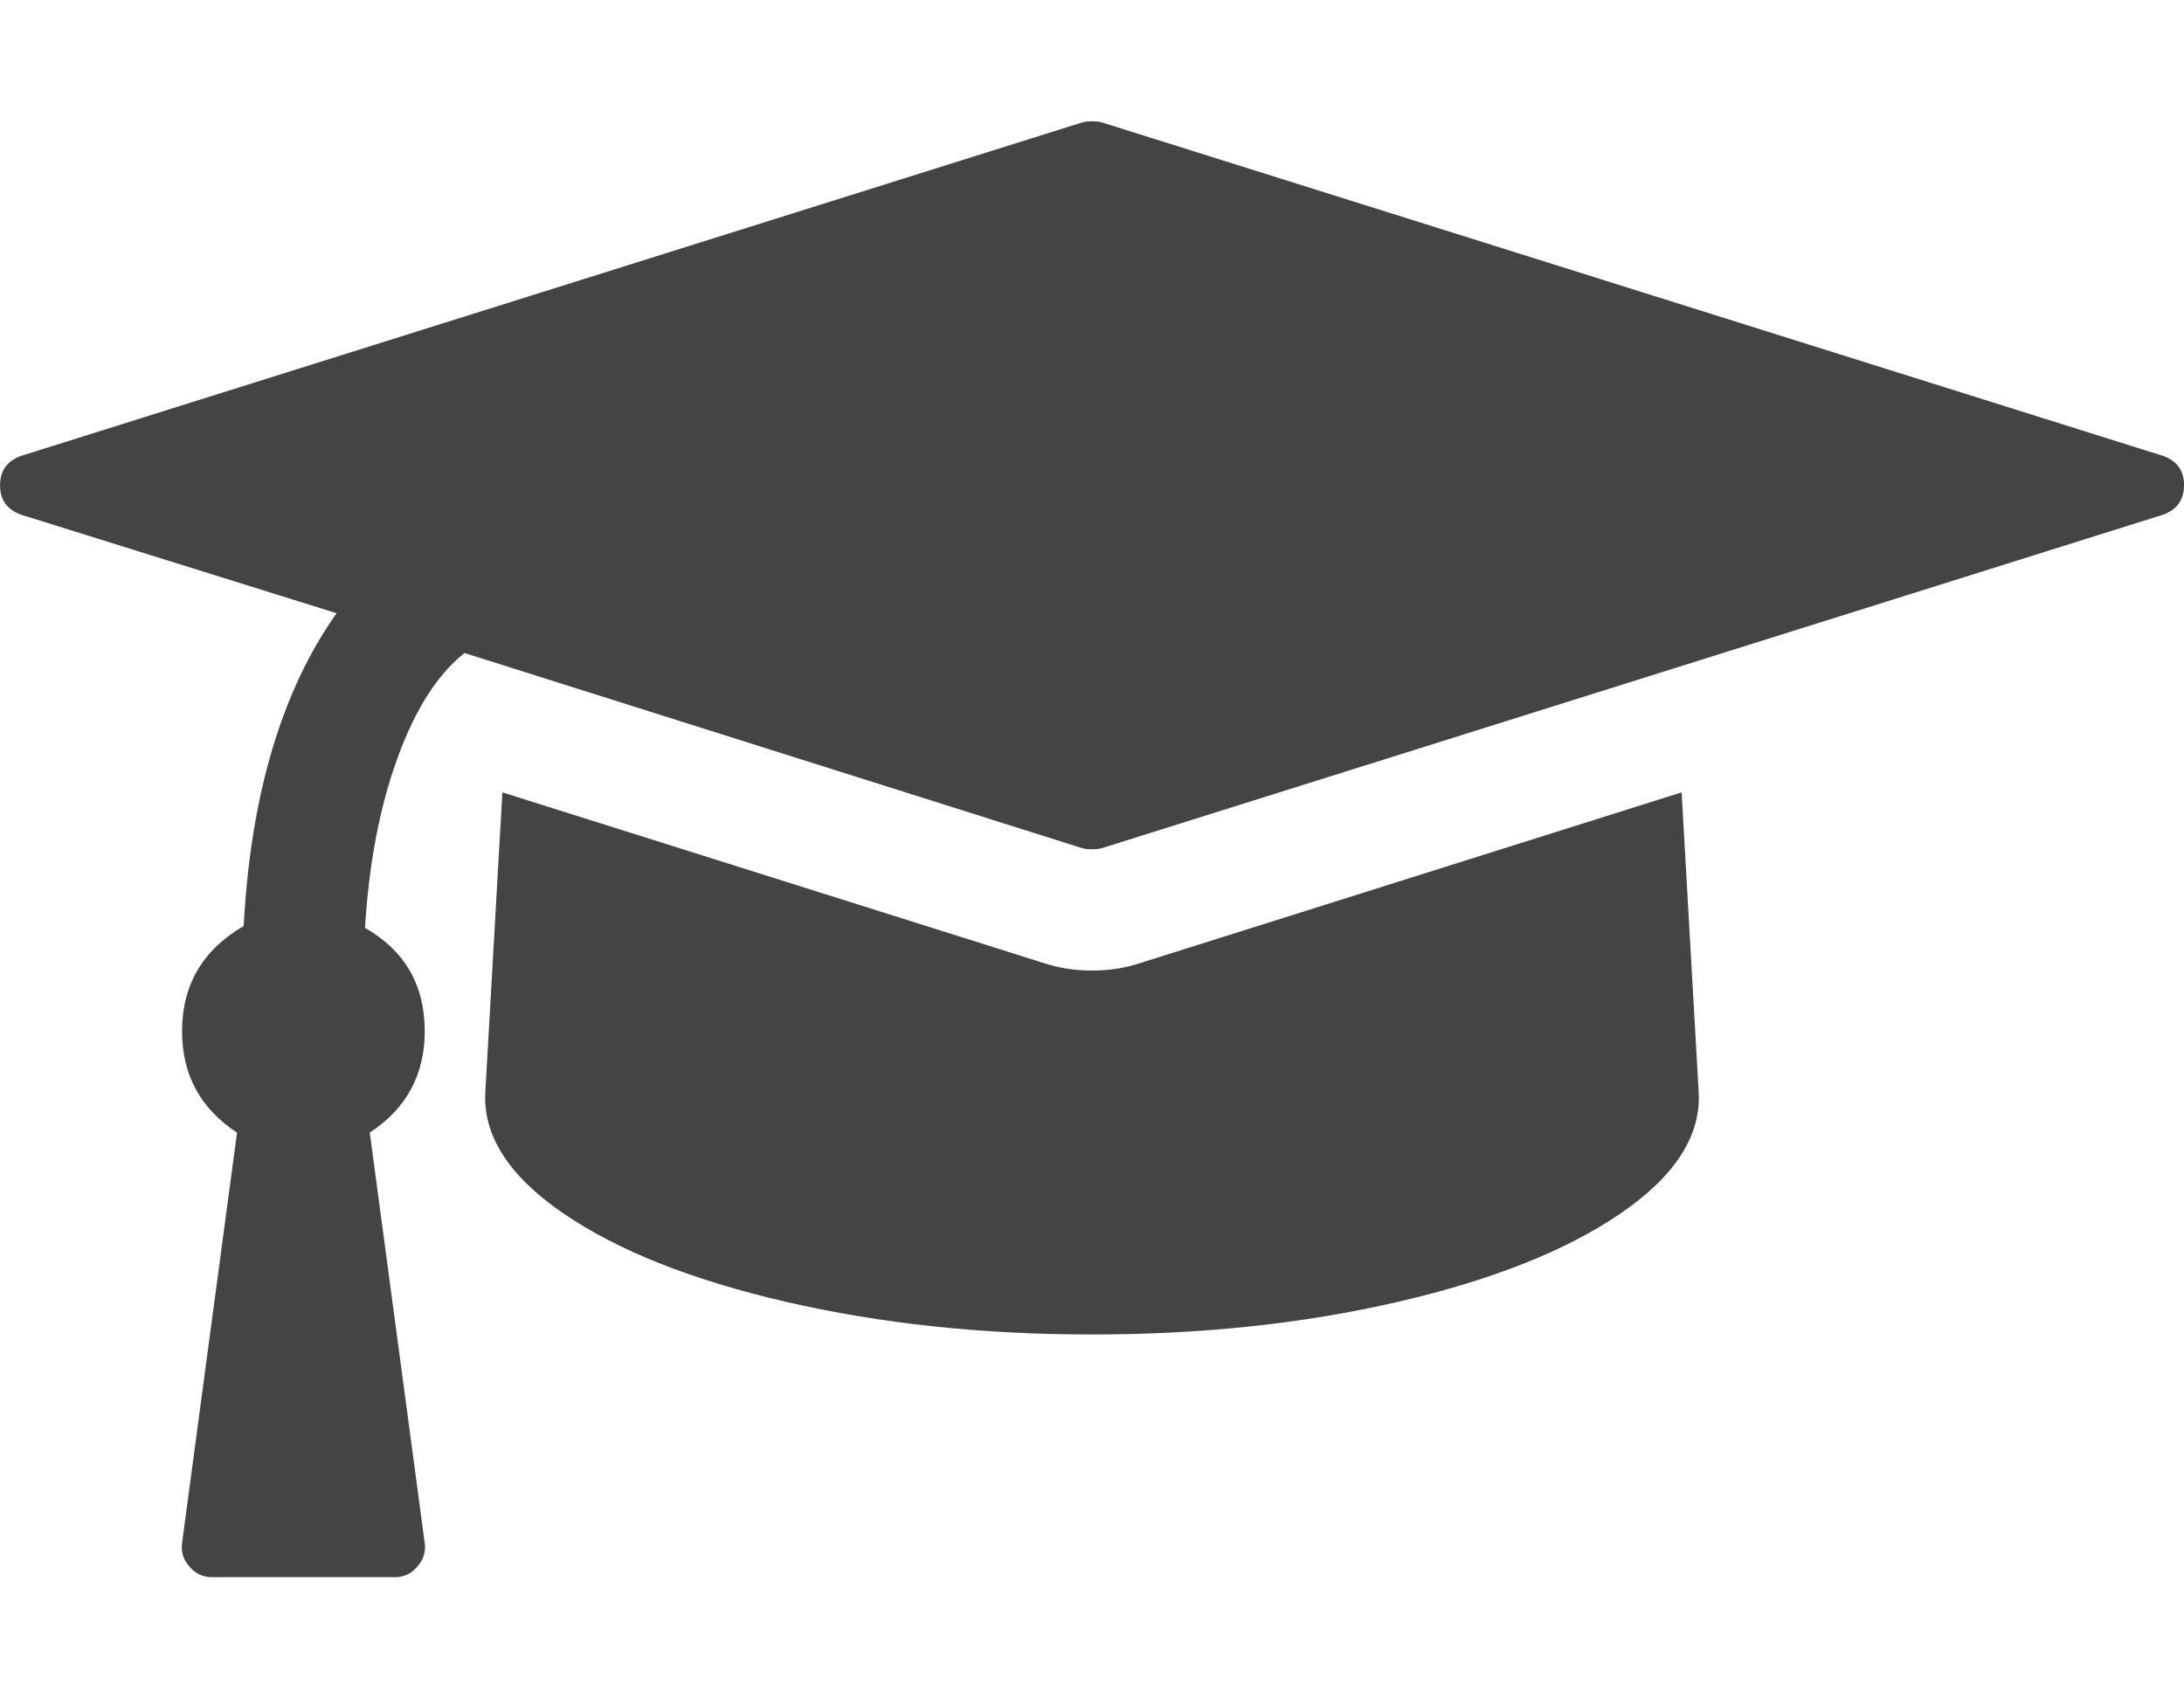
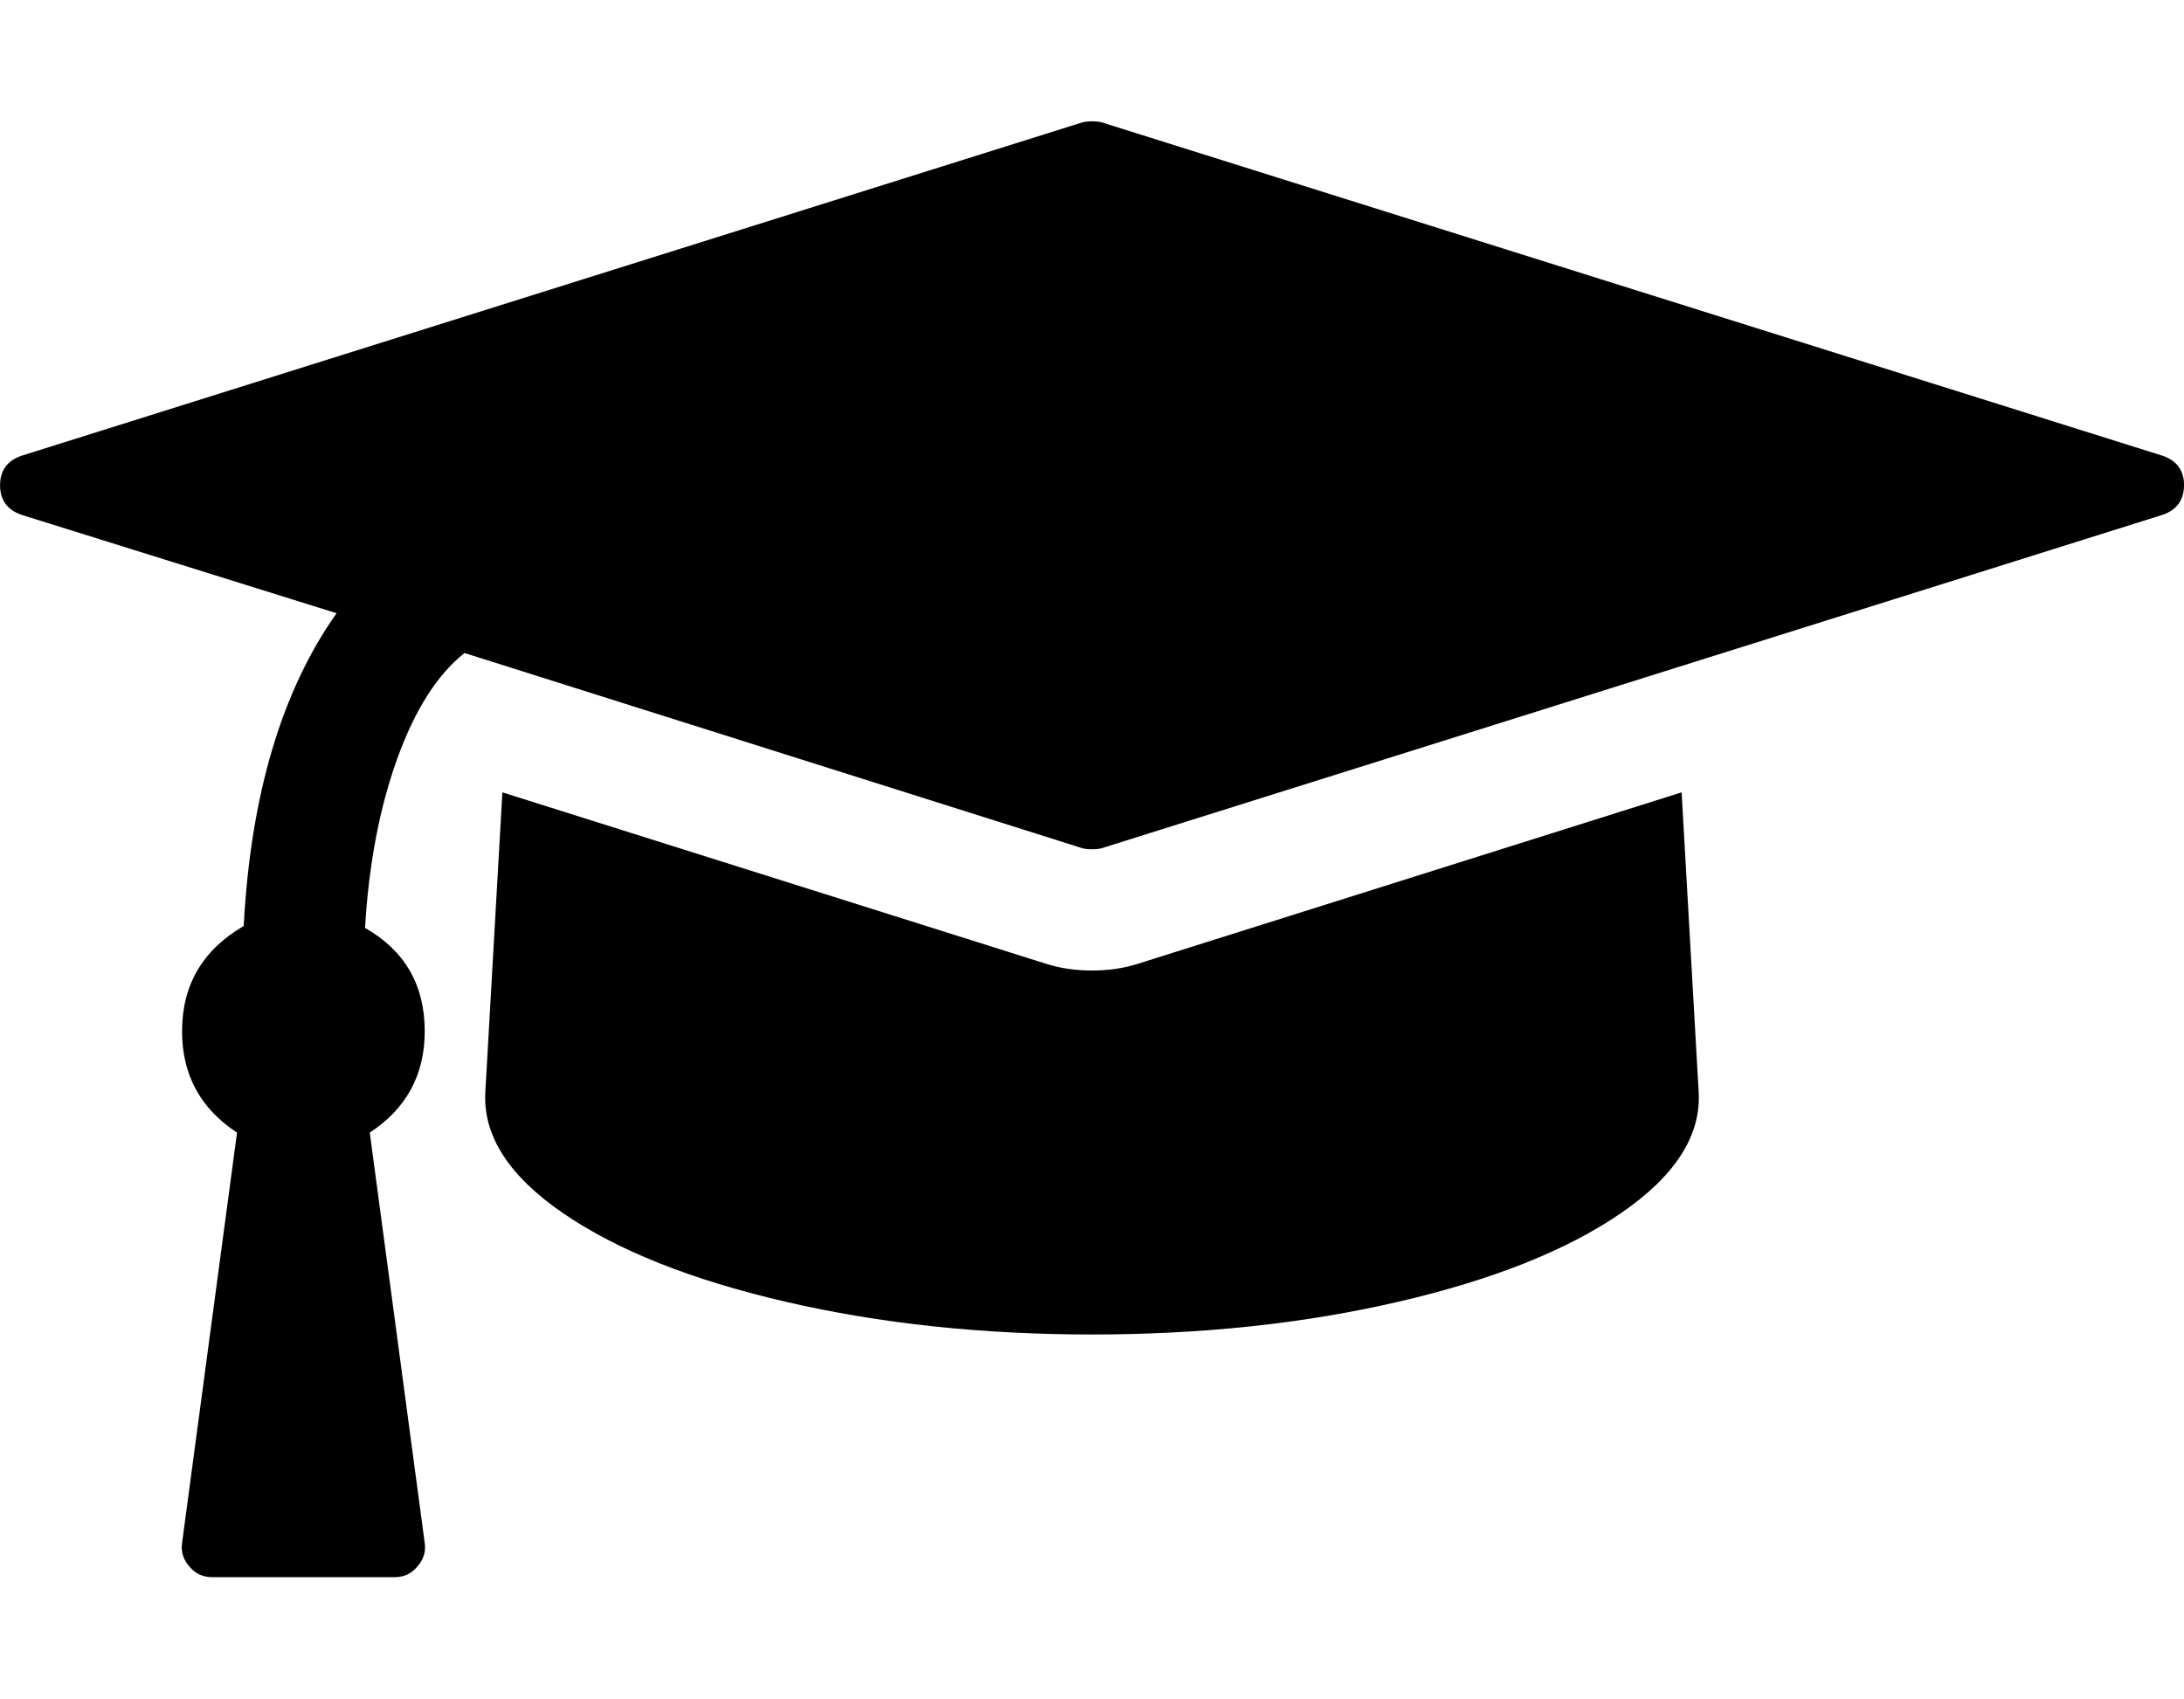
<svg xmlns="http://www.w3.org/2000/svg" version="1.1" width="36" height="28" viewBox="0 0 36 28">
-   <path fill="#444" d="M27.719 13.062l0.281 4.937q0.063 1.078-1.281 2t-3.672 1.461-5.047 0.539-5.047-0.539-3.672-1.461-1.281-2l0.281-4.937 8.969 2.828q0.344 0.109 0.75 0.109t0.75-0.109zM36 8q0 0.359-0.344 0.484l-17.5 5.5q-0.063 0.016-0.156 0.016t-0.156-0.016l-10.187-3.219q-0.672 0.531-1.109 1.742t-0.531 2.789q0.984 0.562 0.984 1.703 0 1.078-0.906 1.672l0.906 6.766q0.031 0.219-0.125 0.391-0.141 0.172-0.375 0.172h-3q-0.234 0-0.375-0.172-0.156-0.172-0.125-0.391l0.906-6.766q-0.906-0.594-0.906-1.672 0-1.141 1.016-1.734 0.172-3.234 1.531-5.156l-5.203-1.625q-0.344-0.125-0.344-0.484t0.344-0.484l17.5-5.5q0.063-0.016 0.156-0.016t0.156 0.016l17.5 5.5q0.344 0.125 0.344 0.484z" />
+   <path d="M27.719 13.062l0.281 4.937q0.063 1.078-1.281 2t-3.672 1.461-5.047 0.539-5.047-0.539-3.672-1.461-1.281-2l0.281-4.937 8.969 2.828q0.344 0.109 0.75 0.109t0.75-0.109zM36 8q0 0.359-0.344 0.484l-17.5 5.5q-0.063 0.016-0.156 0.016t-0.156-0.016l-10.187-3.219q-0.672 0.531-1.109 1.742t-0.531 2.789q0.984 0.562 0.984 1.703 0 1.078-0.906 1.672l0.906 6.766q0.031 0.219-0.125 0.391-0.141 0.172-0.375 0.172h-3q-0.234 0-0.375-0.172-0.156-0.172-0.125-0.391l0.906-6.766q-0.906-0.594-0.906-1.672 0-1.141 1.016-1.734 0.172-3.234 1.531-5.156l-5.203-1.625q-0.344-0.125-0.344-0.484t0.344-0.484l17.5-5.5q0.063-0.016 0.156-0.016t0.156 0.016l17.5 5.5q0.344 0.125 0.344 0.484z" />
</svg>
